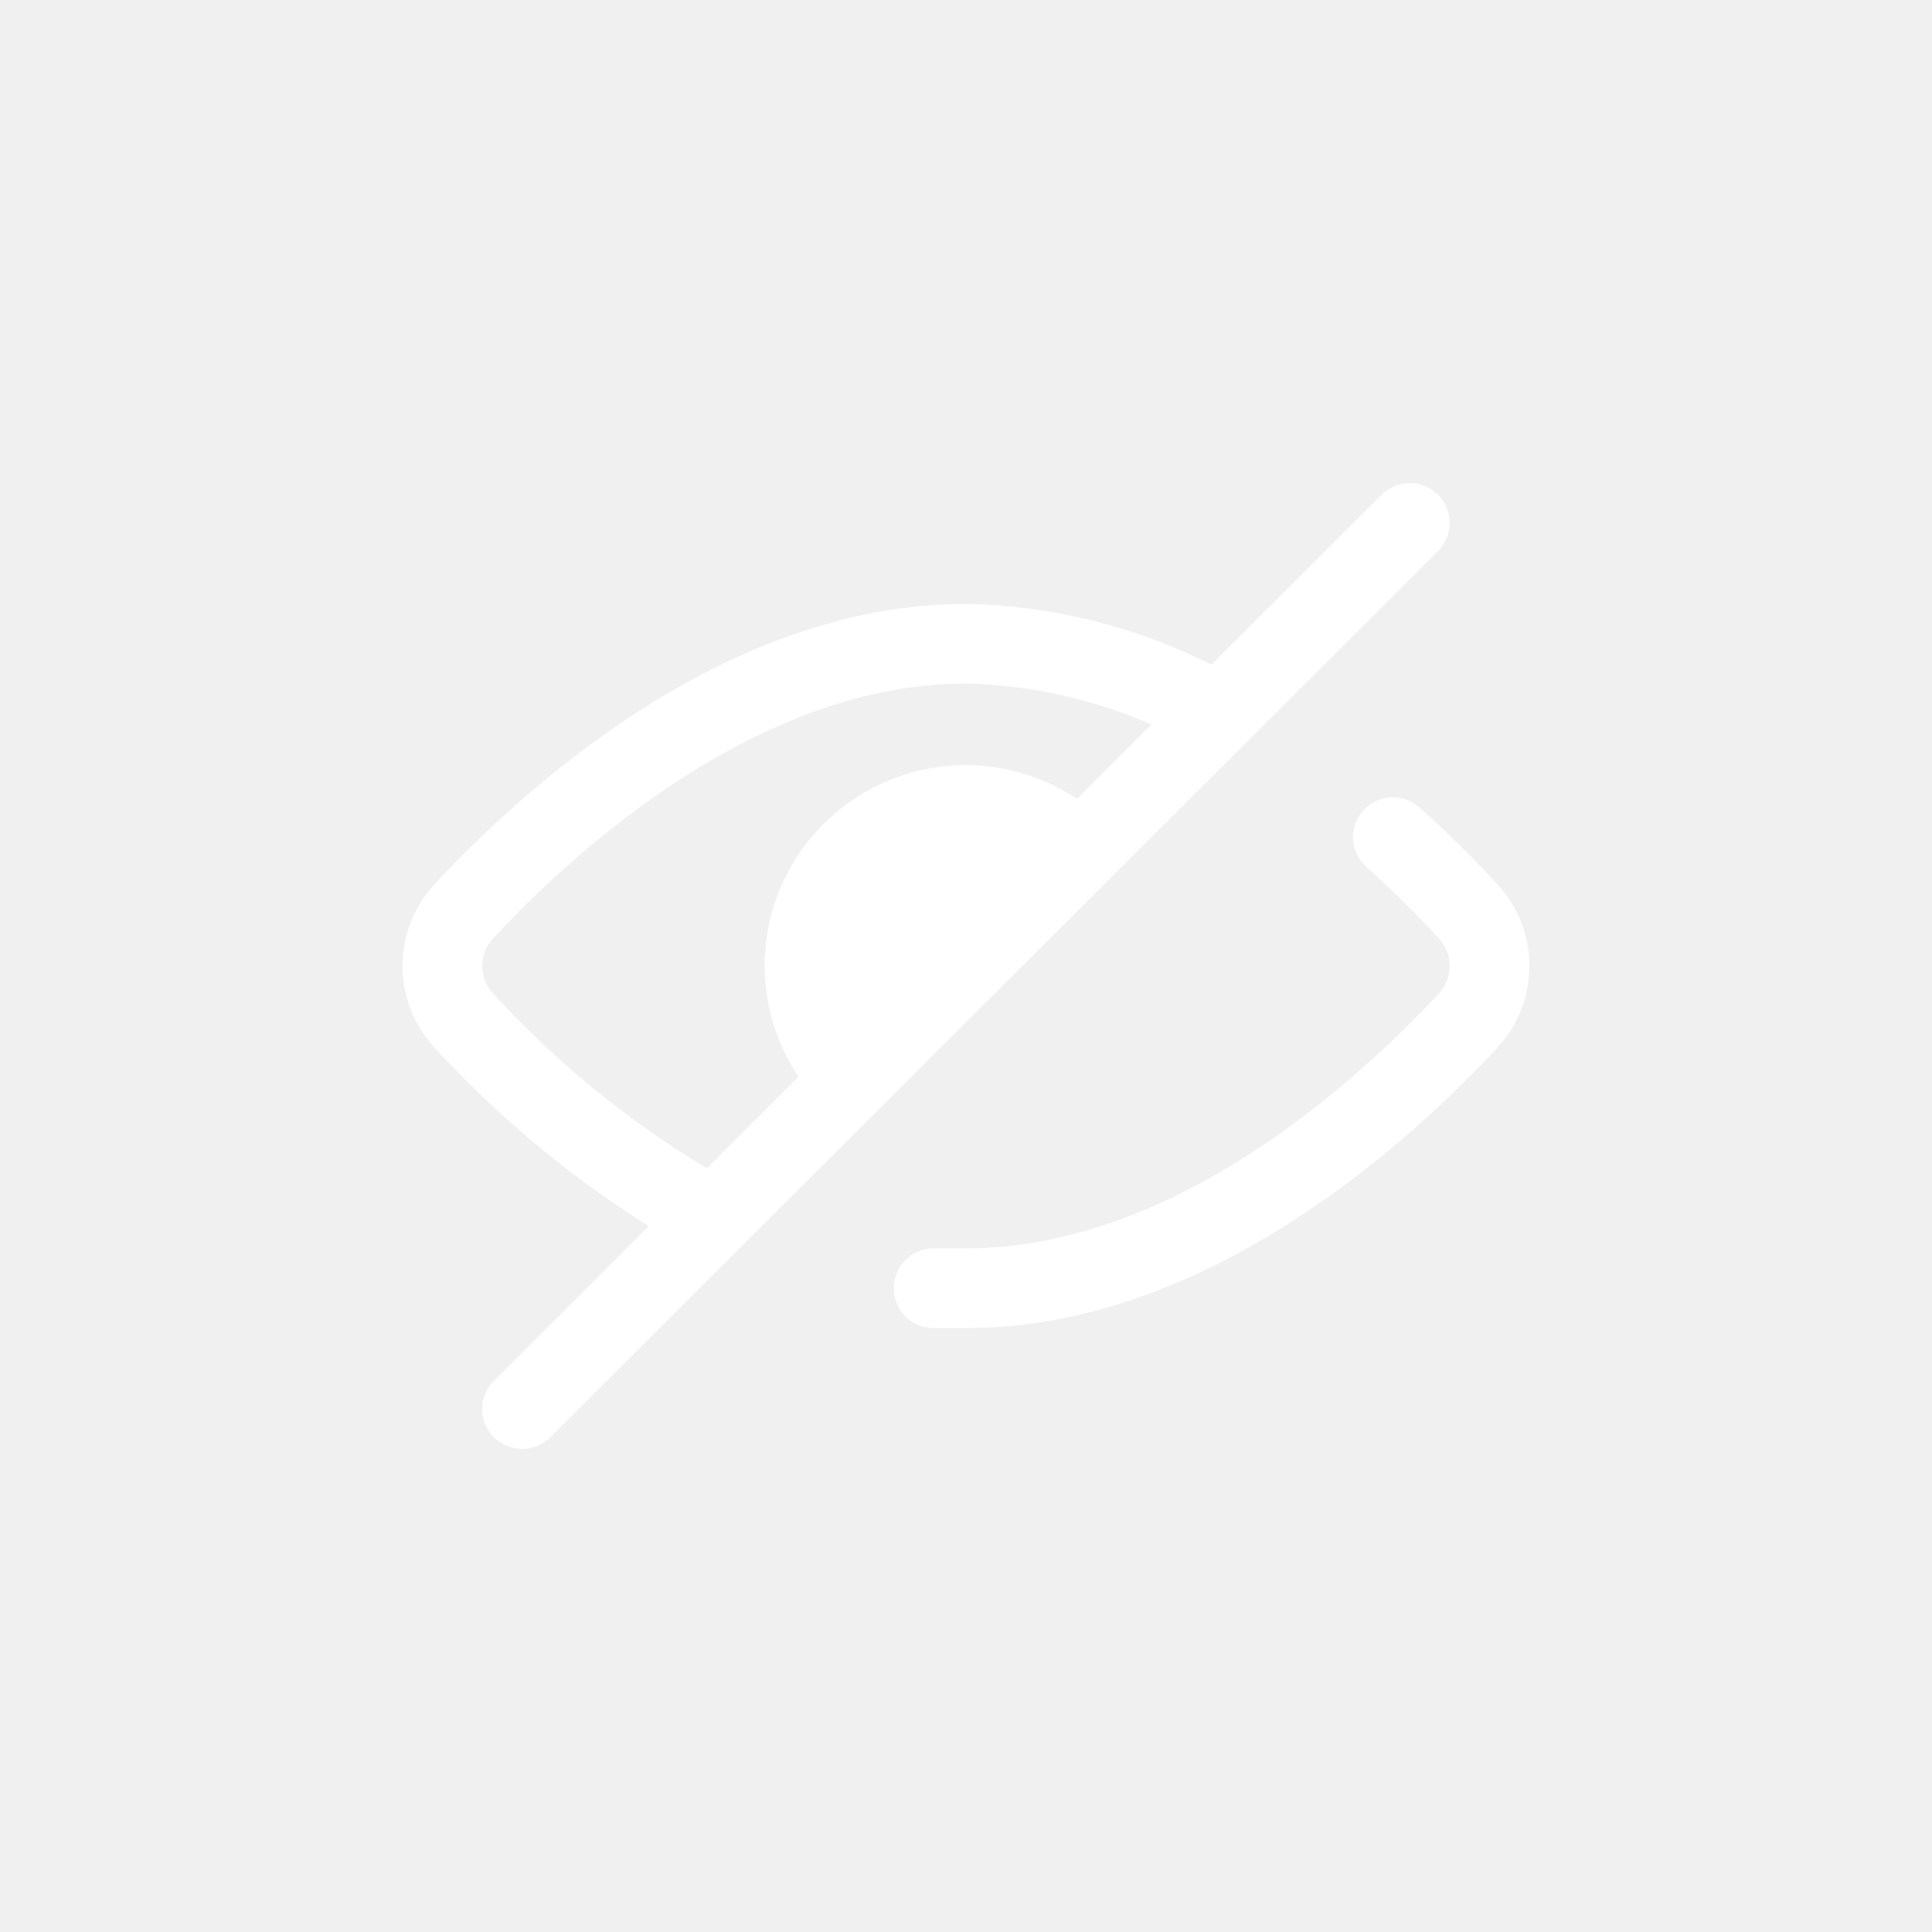
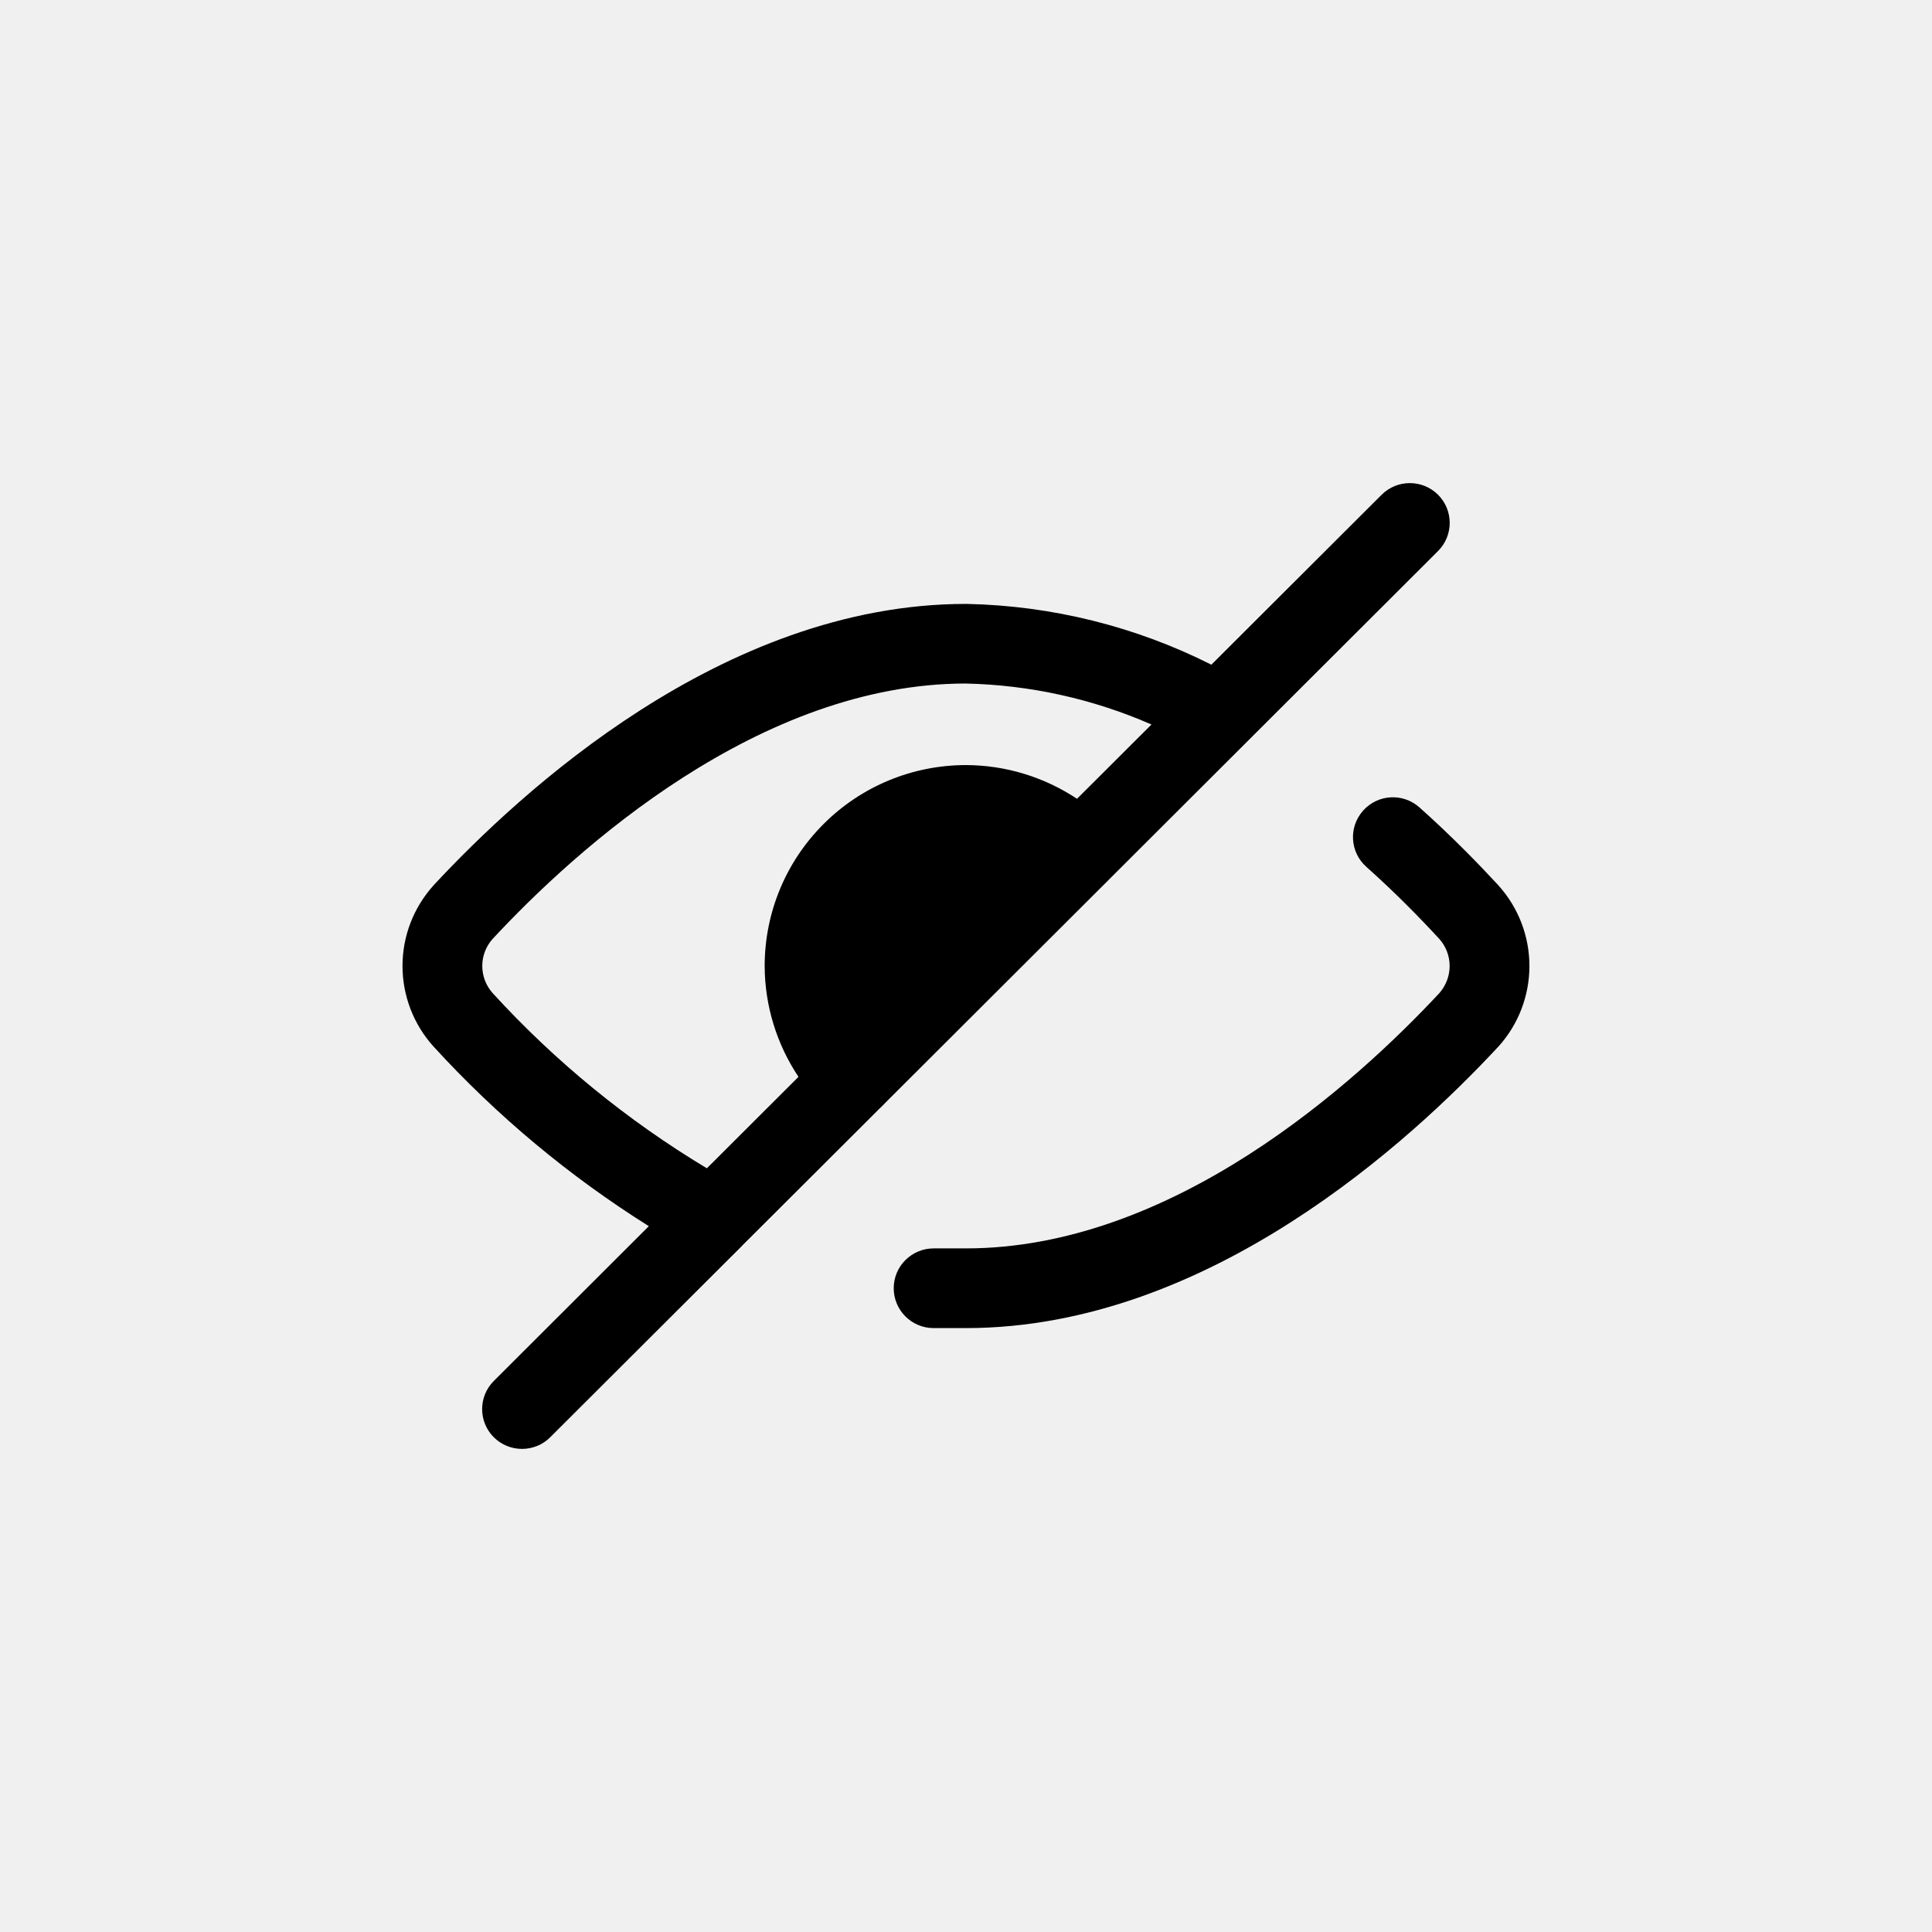
- <svg xmlns="http://www.w3.org/2000/svg" width="24" height="24" viewBox="0 0 24 24" fill="none">
-   <path fill-rule="evenodd" clip-rule="evenodd" d="M17.864 6.146C18.057 6.339 18.057 6.652 17.864 6.845L15.502 9.203C15.493 9.213 15.484 9.222 15.475 9.23L13.778 10.924C13.773 10.93 13.768 10.935 13.763 10.94C13.732 10.97 13.701 11.001 13.67 11.032L11.031 13.666C11 13.697 10.969 13.728 10.938 13.76C10.933 13.765 10.927 13.77 10.922 13.775L9.225 15.468C9.217 15.478 9.208 15.487 9.199 15.495L6.835 17.854C6.642 18.047 6.328 18.047 6.134 17.854C5.941 17.661 5.941 17.348 6.134 17.155L8.06 15.232C7.074 14.613 6.175 13.864 5.388 13.003L5.386 13.001C5.138 12.727 5 12.37 5 11.999C5 11.629 5.138 11.272 5.386 10.998L5.391 10.992C5.933 10.41 6.827 9.544 7.955 8.822C9.081 8.101 10.472 7.502 12 7.502H12.01C13.068 7.524 14.106 7.782 15.048 8.257L17.163 6.146C17.357 5.953 17.67 5.953 17.864 6.146ZM13.379 9.923C12.974 9.654 12.496 9.506 12.002 9.504H12C11.336 9.504 10.7 9.767 10.232 10.235C9.762 10.703 9.499 11.338 9.499 12L9.499 12.002C9.501 12.495 9.649 12.972 9.919 13.377L8.781 14.513C7.794 13.92 6.898 13.188 6.121 12.338C6.037 12.245 5.991 12.124 5.991 11.999C5.991 11.875 6.037 11.755 6.12 11.663C6.63 11.114 7.46 10.315 8.49 9.655C9.524 8.993 10.727 8.492 11.995 8.491C12.793 8.508 13.577 8.682 14.304 9L13.379 9.923Z" fill="white" />
-   <path d="M17.633 10.03C17.429 9.848 17.116 9.865 16.934 10.069C16.751 10.273 16.768 10.585 16.972 10.767C17.337 11.093 17.646 11.41 17.879 11.663C17.962 11.755 18.008 11.876 18.008 12C18.008 12.124 17.962 12.244 17.88 12.337C17.369 12.885 16.54 13.684 15.509 14.345C14.474 15.008 13.269 15.508 11.999 15.508H11.598C11.324 15.508 11.102 15.73 11.102 16.003C11.102 16.276 11.324 16.498 11.598 16.498H11.999C13.527 16.498 14.919 15.898 16.044 15.177C17.172 14.455 18.066 13.59 18.608 13.007L18.613 13.002C18.862 12.727 18.999 12.37 18.999 12C18.999 11.63 18.862 11.273 18.613 10.998L18.61 10.994C18.362 10.726 18.03 10.384 17.633 10.03Z" fill="white" />
+ <svg xmlns="http://www.w3.org/2000/svg" width="24" height="24" viewBox="0 0 24 24">
+   <path fill-rule="evenodd" clip-rule="evenodd" d="M17.864 6.146C18.057 6.339 18.057 6.652 17.864 6.845L15.502 9.203C15.493 9.213 15.484 9.222 15.475 9.23L13.778 10.924C13.773 10.93 13.768 10.935 13.763 10.94C13.732 10.97 13.701 11.001 13.67 11.032L11.031 13.666C11 13.697 10.969 13.728 10.938 13.76C10.933 13.765 10.927 13.77 10.922 13.775L9.225 15.468C9.217 15.478 9.208 15.487 9.199 15.495L6.835 17.854C6.642 18.047 6.328 18.047 6.134 17.854C5.941 17.661 5.941 17.348 6.134 17.155L8.06 15.232C7.074 14.613 6.175 13.864 5.388 13.003L5.386 13.001C5.138 12.727 5 12.37 5 11.999C5 11.629 5.138 11.272 5.386 10.998L5.391 10.992C5.933 10.41 6.827 9.544 7.955 8.822C9.081 8.101 10.472 7.502 12 7.502H12.01C13.068 7.524 14.106 7.782 15.048 8.257L17.163 6.146C17.357 5.953 17.67 5.953 17.864 6.146ZM13.379 9.923C12.974 9.654 12.496 9.506 12.002 9.504H12C11.336 9.504 10.7 9.767 10.232 10.235C9.762 10.703 9.499 11.338 9.499 12L9.499 12.002C9.501 12.495 9.649 12.972 9.919 13.377L8.781 14.513C7.794 13.92 6.898 13.188 6.121 12.338C6.037 12.245 5.991 12.124 5.991 11.999C5.991 11.875 6.037 11.755 6.12 11.663C6.63 11.114 7.46 10.315 8.49 9.655C9.524 8.993 10.727 8.492 11.995 8.491C12.793 8.508 13.577 8.682 14.304 9L13.379 9.923Z" fill="currentColor" />
+   <path d="M17.633 10.03C17.429 9.848 17.116 9.865 16.934 10.069C16.751 10.273 16.768 10.585 16.972 10.767C17.337 11.093 17.646 11.41 17.879 11.663C17.962 11.755 18.008 11.876 18.008 12C18.008 12.124 17.962 12.244 17.88 12.337C17.369 12.885 16.54 13.684 15.509 14.345C14.474 15.008 13.269 15.508 11.999 15.508H11.598C11.324 15.508 11.102 15.73 11.102 16.003C11.102 16.276 11.324 16.498 11.598 16.498H11.999C13.527 16.498 14.919 15.898 16.044 15.177C17.172 14.455 18.066 13.59 18.608 13.007L18.613 13.002C18.862 12.727 18.999 12.37 18.999 12C18.999 11.63 18.862 11.273 18.613 10.998L18.61 10.994C18.362 10.726 18.03 10.384 17.633 10.03Z" fill="currentColor" />
</svg>
